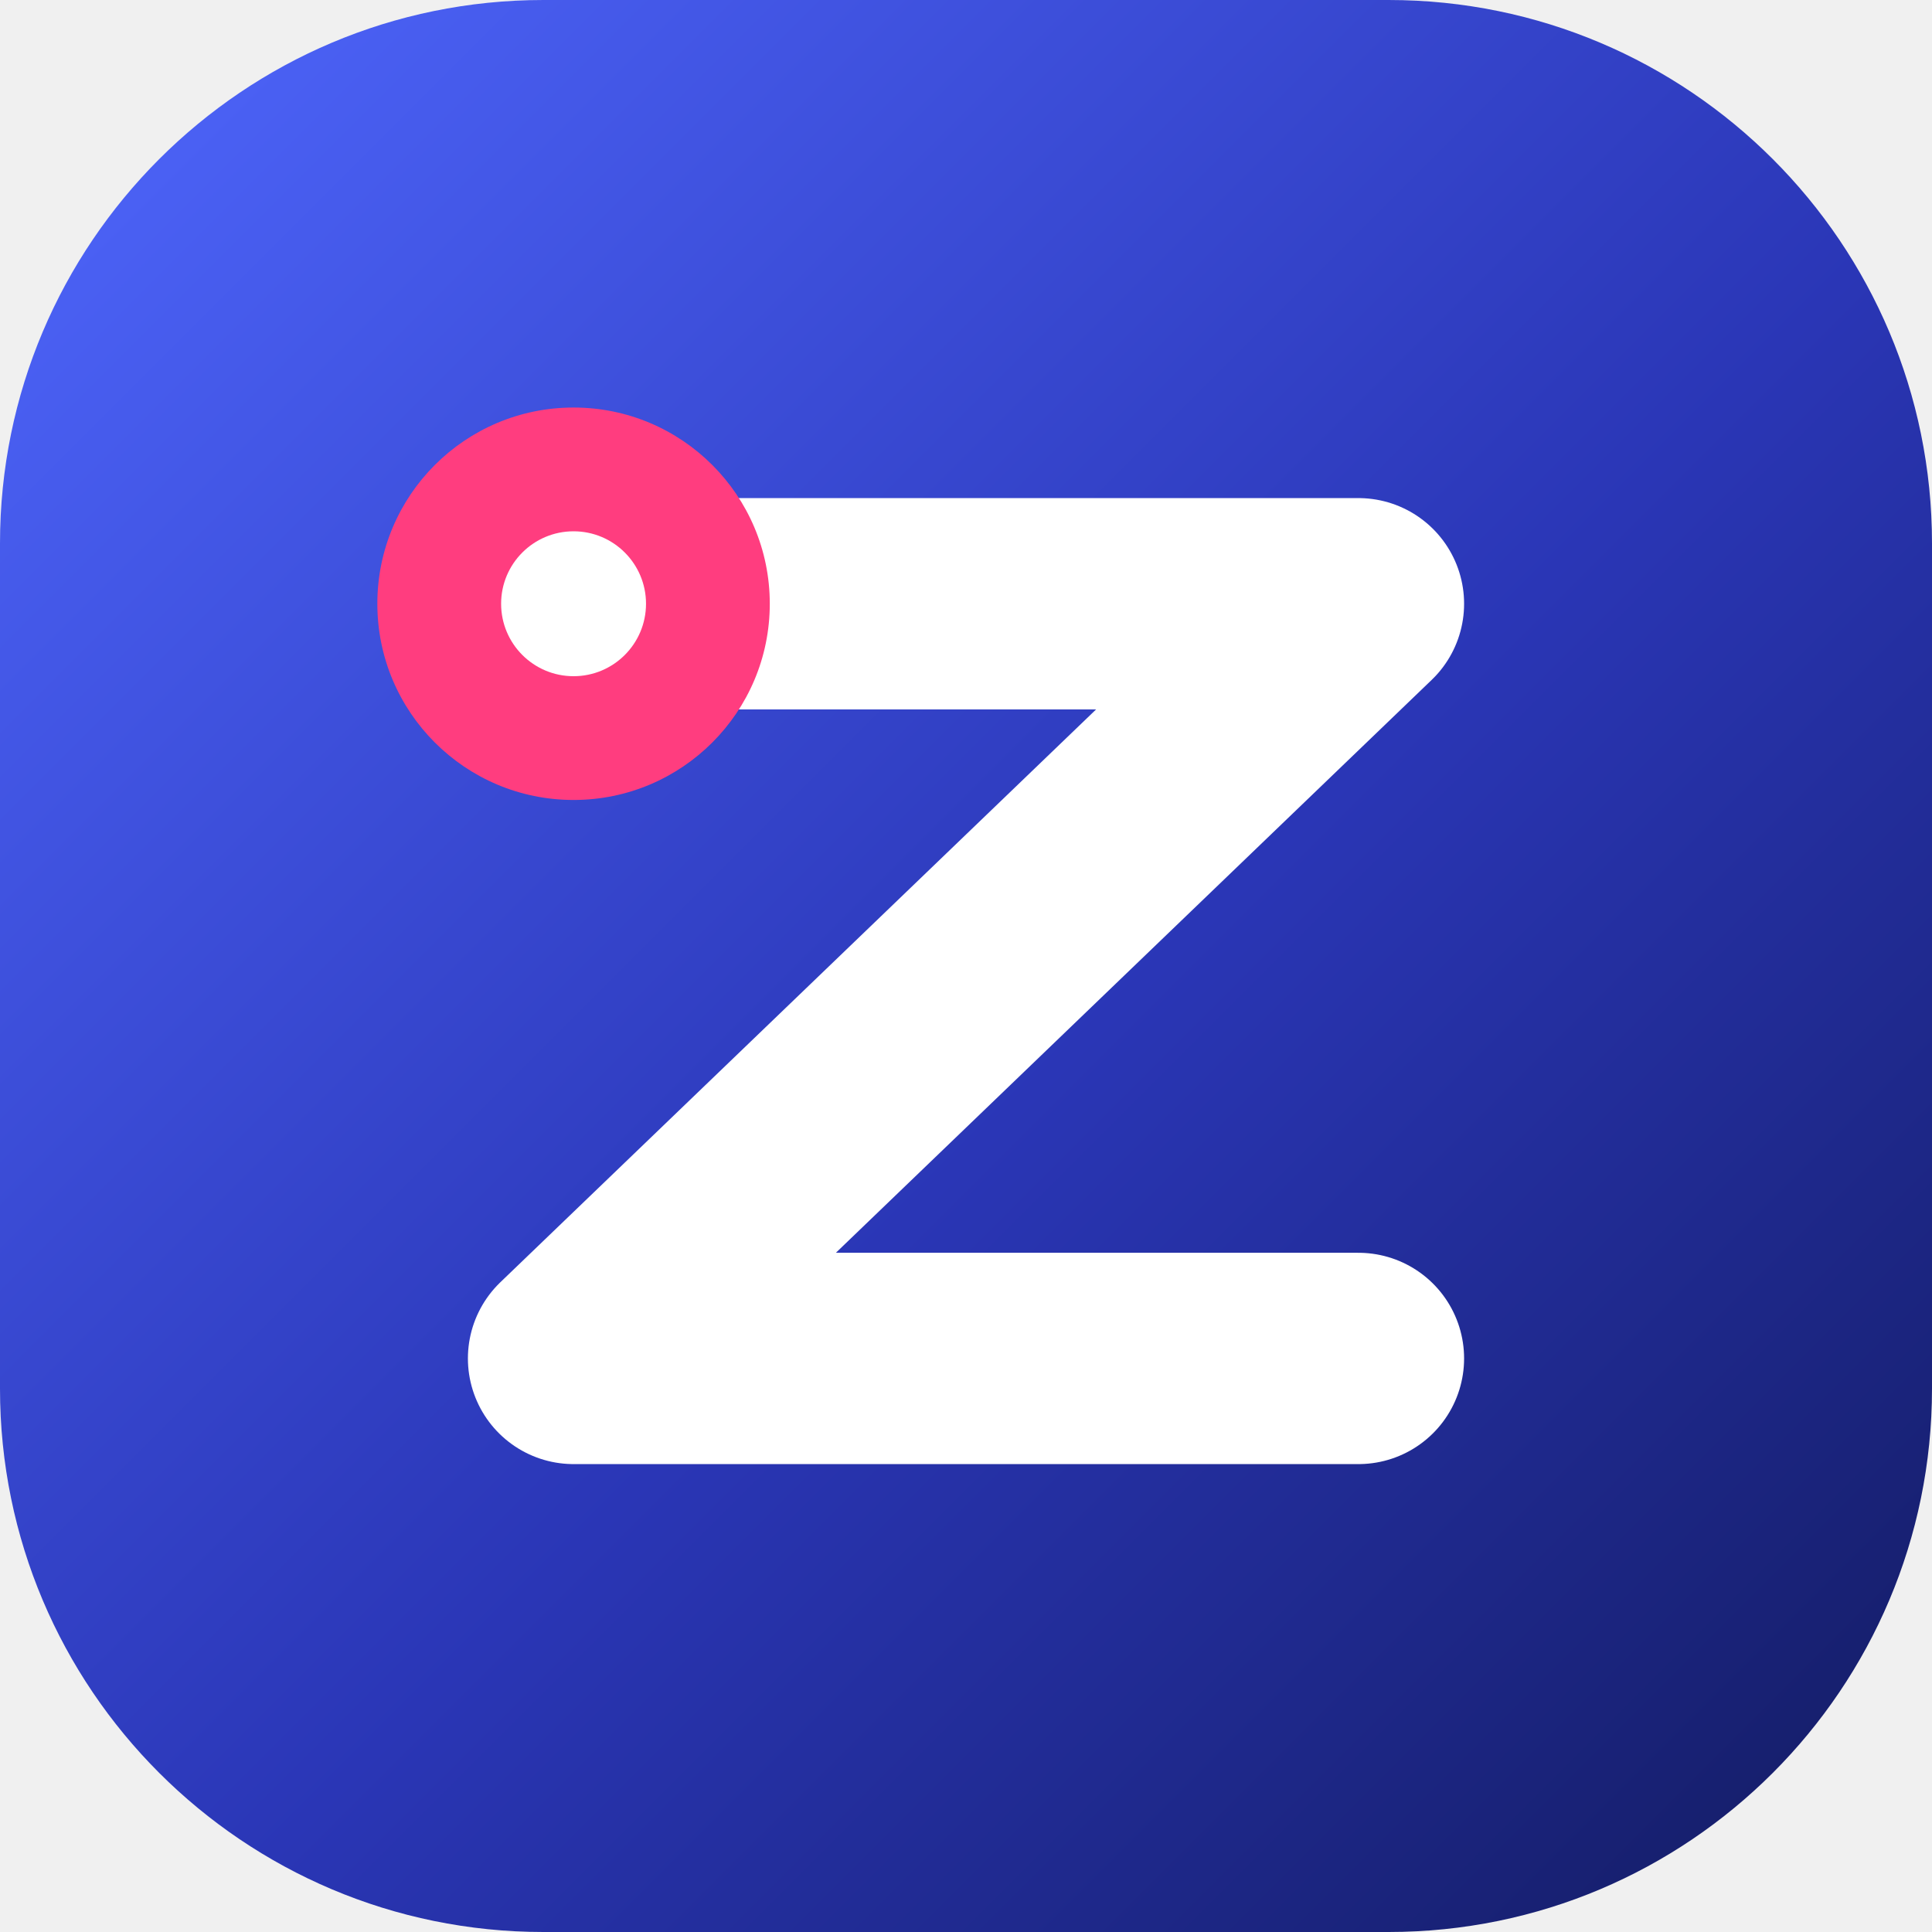
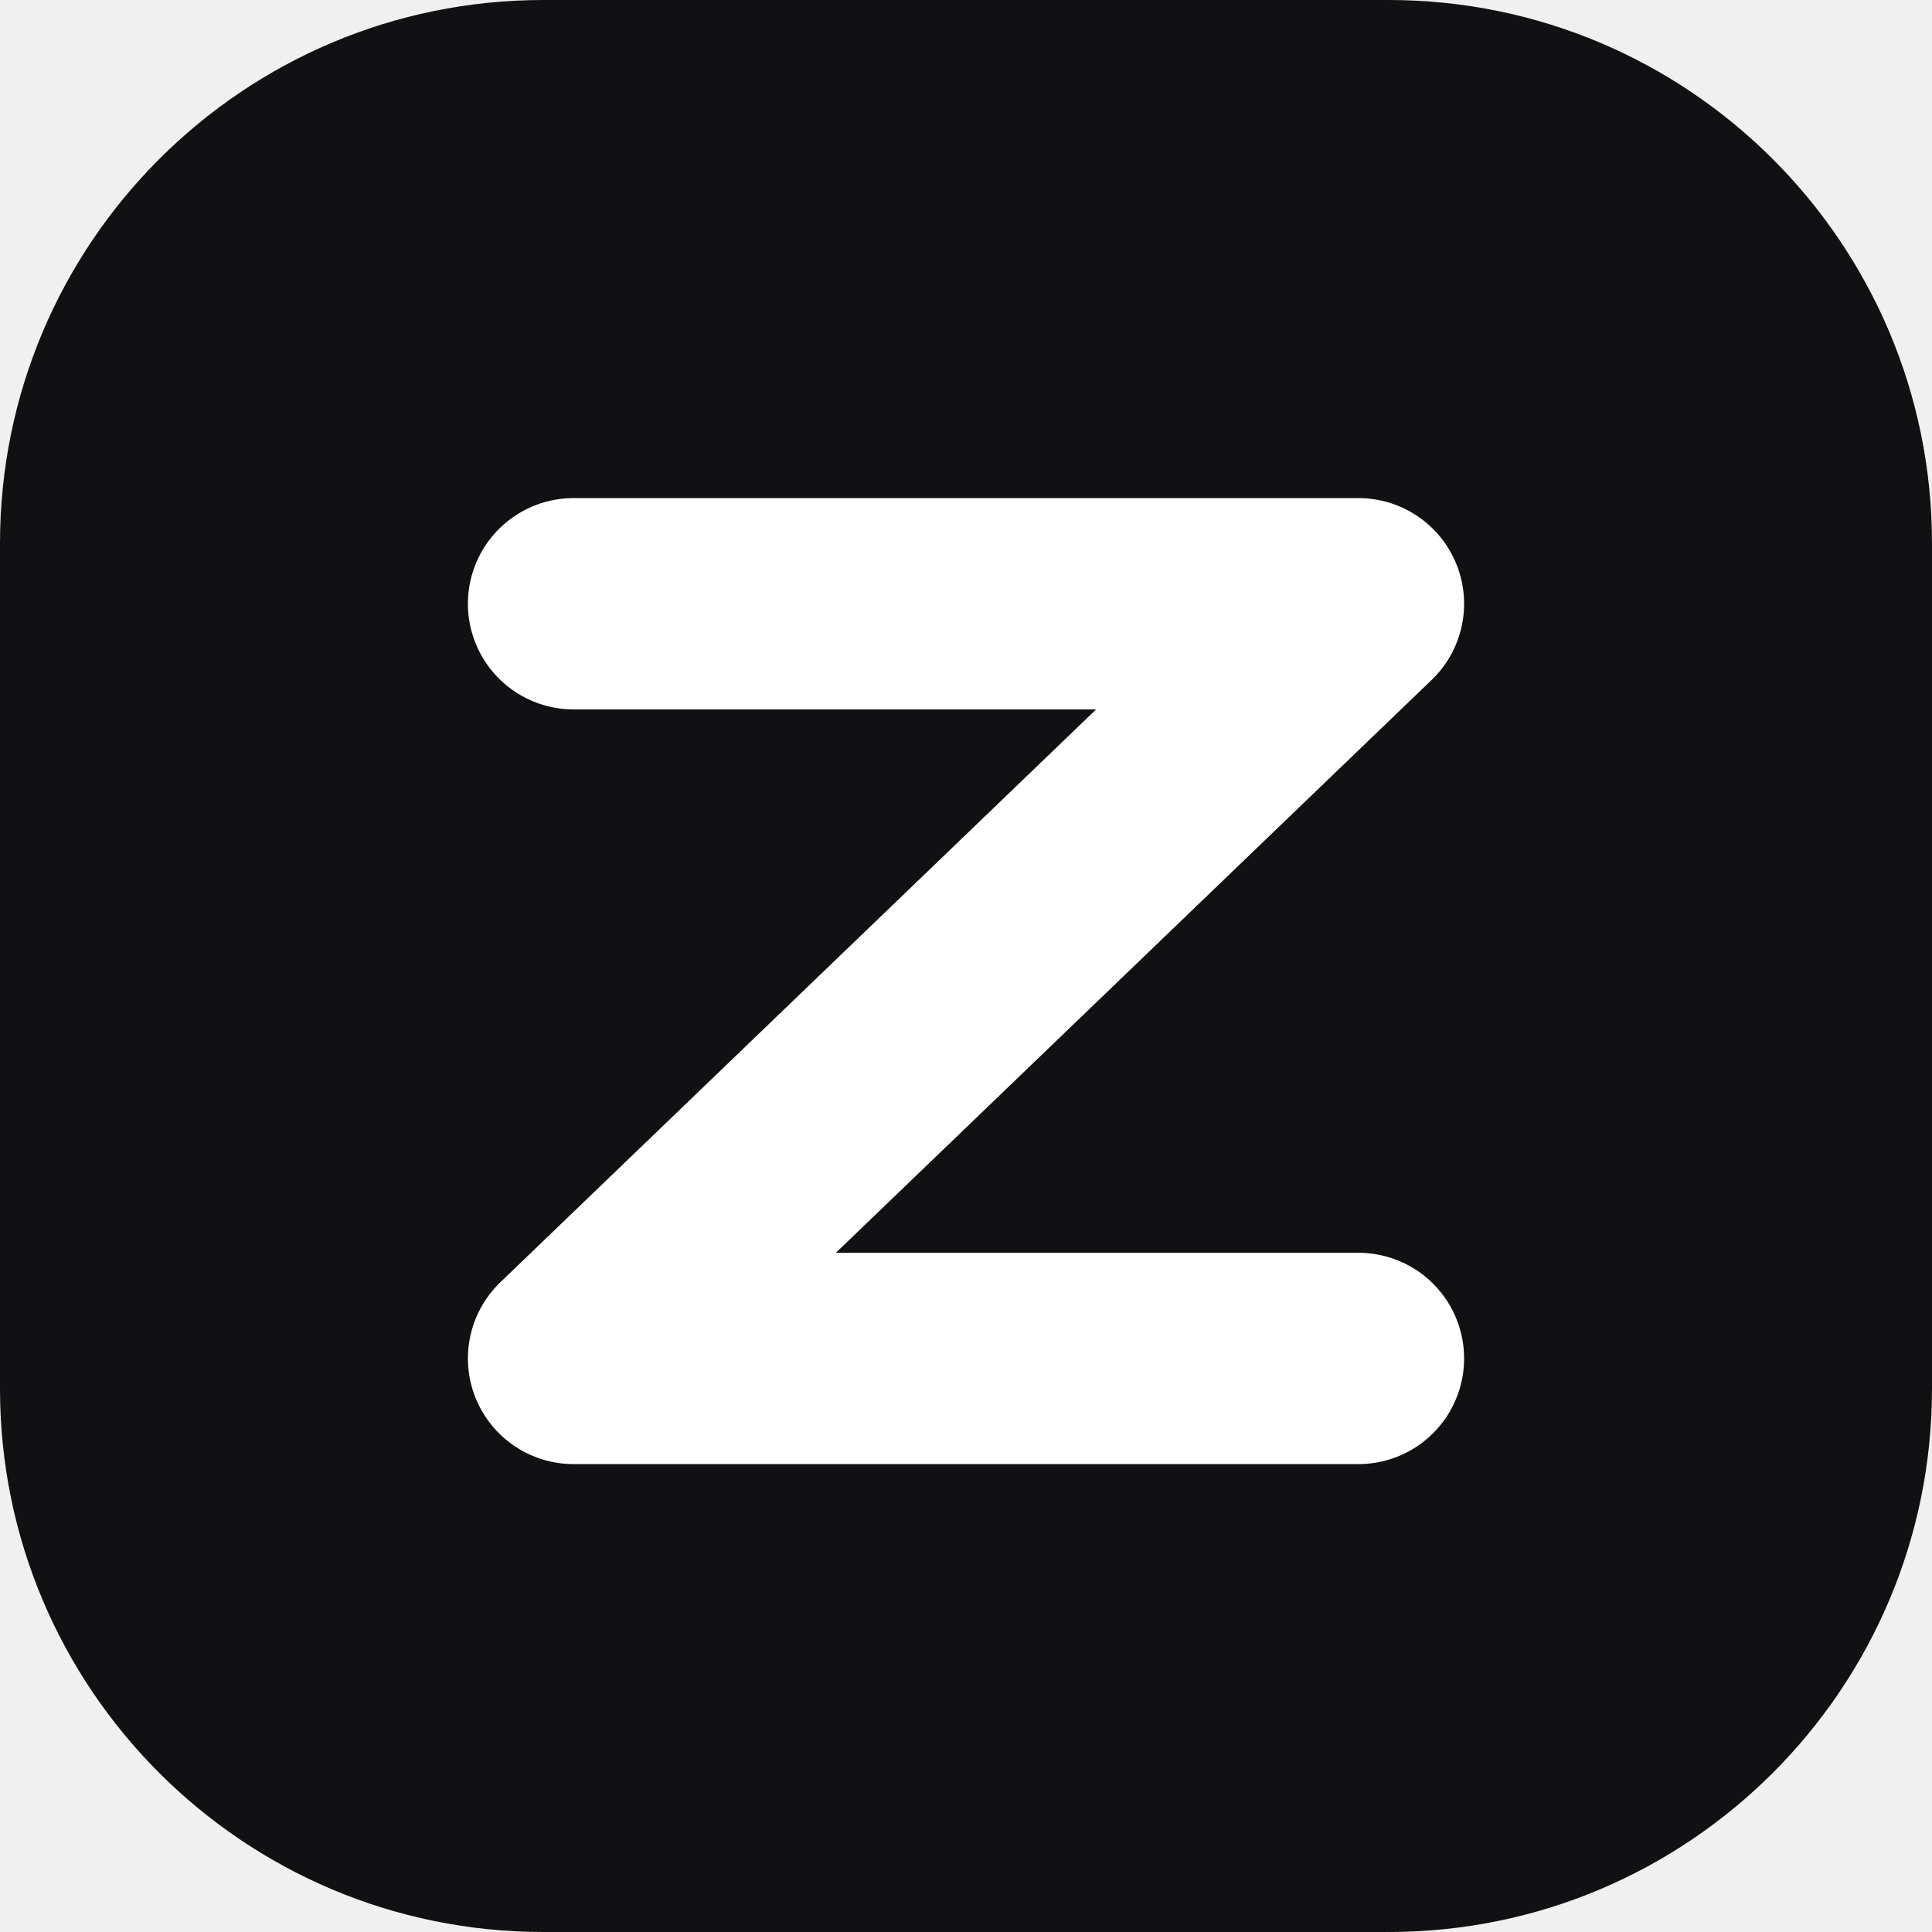
<svg xmlns="http://www.w3.org/2000/svg" viewBox="0 0 64 64">
-   <defs>
-     <linearGradient id="bg" x1="0" y1="0" x2="1" y2="1">
-       <stop offset="0" stop-color="#5068ff" />
-       <stop offset=".55" stop-color="#2a36b6" />
-       <stop offset="1" stop-color="#121a5e" />
-     </linearGradient>
-   </defs>
-   <rect width="64" height="64" rx="18" fill="url(#bg)" />
+   <rect width="64" height="64" rx="18" fill="#111113" />
  <path d="M19 20 H45 L19 45 H45" fill="none" stroke="#fff" stroke-width="7" stroke-linecap="round" stroke-linejoin="round" />
-   <circle cx="19" cy="20" r="6.5" fill="#ff3d7f" />
-   <circle cx="19" cy="20" r="2.4" fill="#fff" />
</svg>
